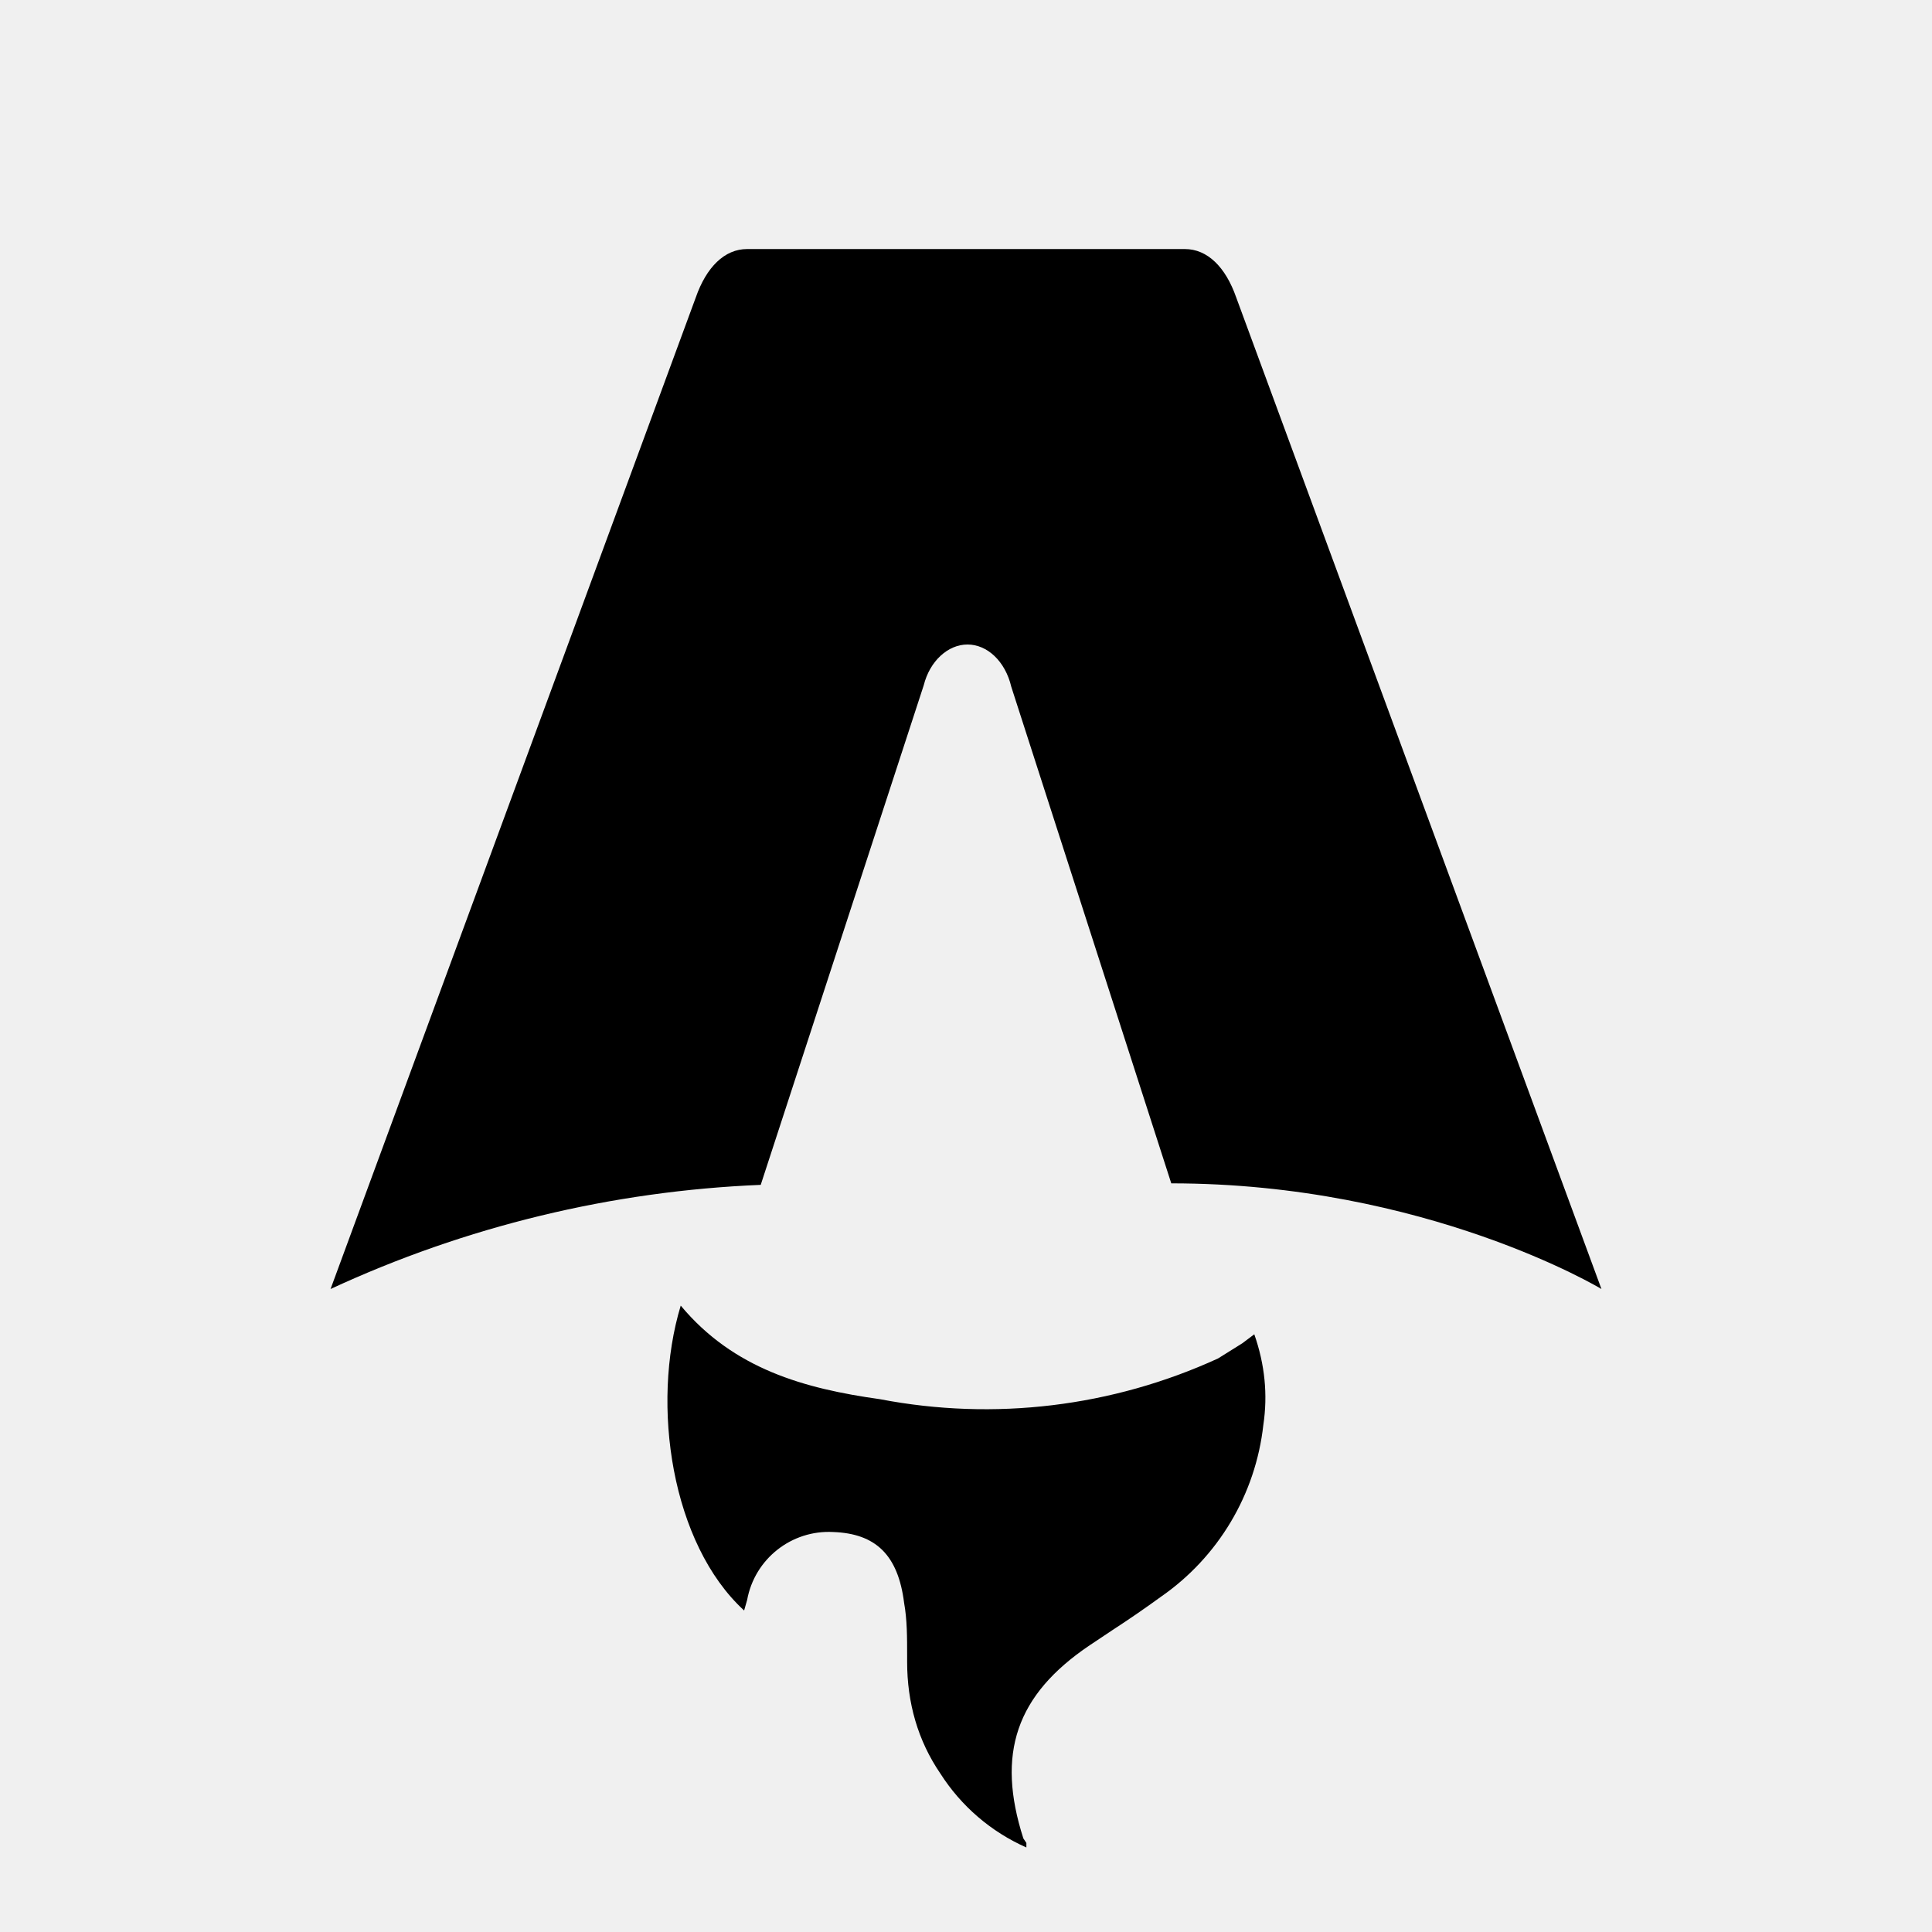
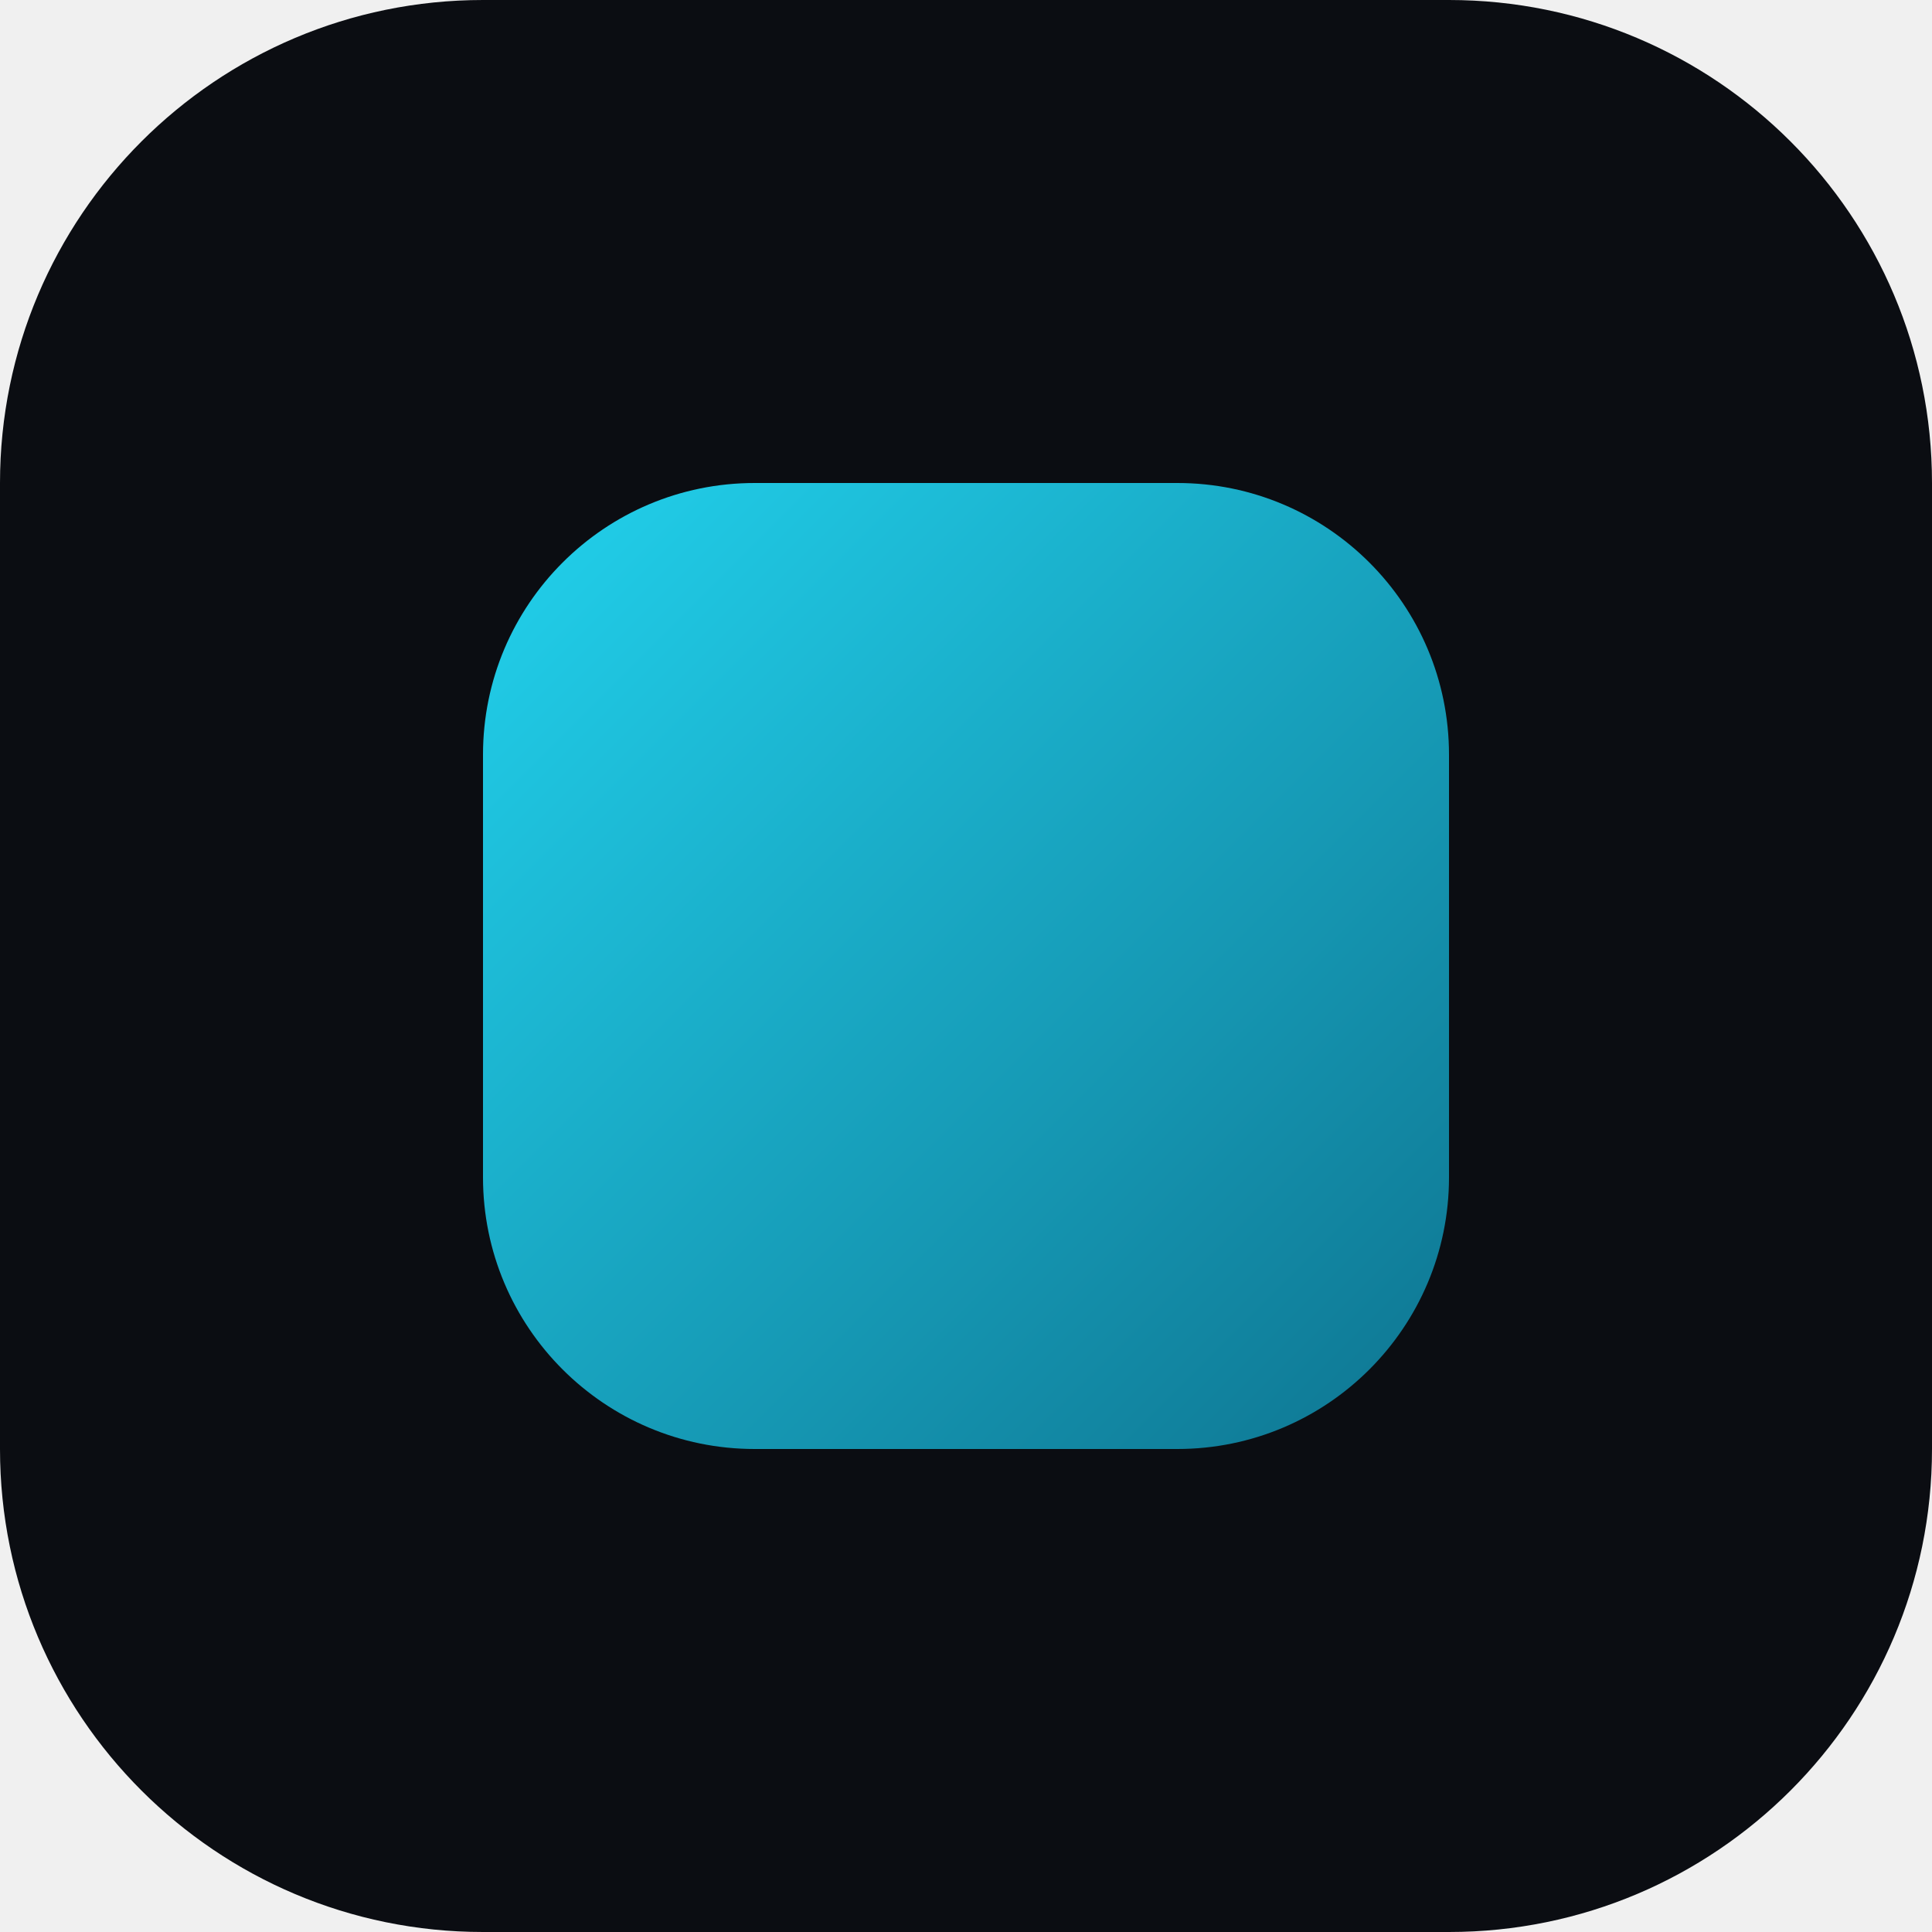
- <svg xmlns="http://www.w3.org/2000/svg" fill="none" viewBox="0 0 128 128">
-   <path d="M50.4 78.5a75.1 75.1 0 0 0-28.5 6.9l24.2-65.7c.7-2 1.9-3.2 3.4-3.2h29c1.5 0 2.7 1.2 3.4 3.2l24.2 65.7s-11.6-7-28.5-7L67 45.5c-.4-1.7-1.6-2.8-2.9-2.8-1.3 0-2.5 1.1-2.9 2.7L50.4 78.5Zm-1.1 28.2Zm-4.2-20.2c-2 6.6-.6 15.8 4.2 20.2a17.5 17.5 0 0 1 .2-.7 5.5 5.5 0 0 1 5.7-4.5c2.8.1 4.3 1.5 4.7 4.7.2 1.1.2 2.3.2 3.5v.4c0 2.7.7 5.2 2.2 7.4a13 13 0 0 0 5.7 4.9v-.3l-.2-.3c-1.8-5.6-.5-9.5 4.4-12.8l1.5-1a73 73 0 0 0 3.2-2.2 16 16 0 0 0 6.8-11.4c.3-2 .1-4-.6-6l-.8.6-1.6 1a37 37 0 0 1-22.4 2.7c-5-.7-9.7-2-13.2-6.2Z" />
-   <style>
-         path { fill: #000; }
-         @media (prefers-color-scheme: dark) {
-             path { fill: #FFF; }
-         }
-     </style>
+ <svg xmlns="http://www.w3.org/2000/svg" viewBox="0 0 32 32">
+   <rect width="32" height="32" rx="8" fill="#0B0D12" />
+   <defs>
+     <linearGradient id="g" x1="0" y1="0" x2="1" y2="1">
+       <stop offset="0" stop-color="#22D3EE" />
+       <stop offset="1" stop-color="#0E7490" />
+     </linearGradient>
+   </defs>
+   <rect x="8" y="8" width="16" height="16" rx="4.5" fill="url(#g)" />
</svg>
